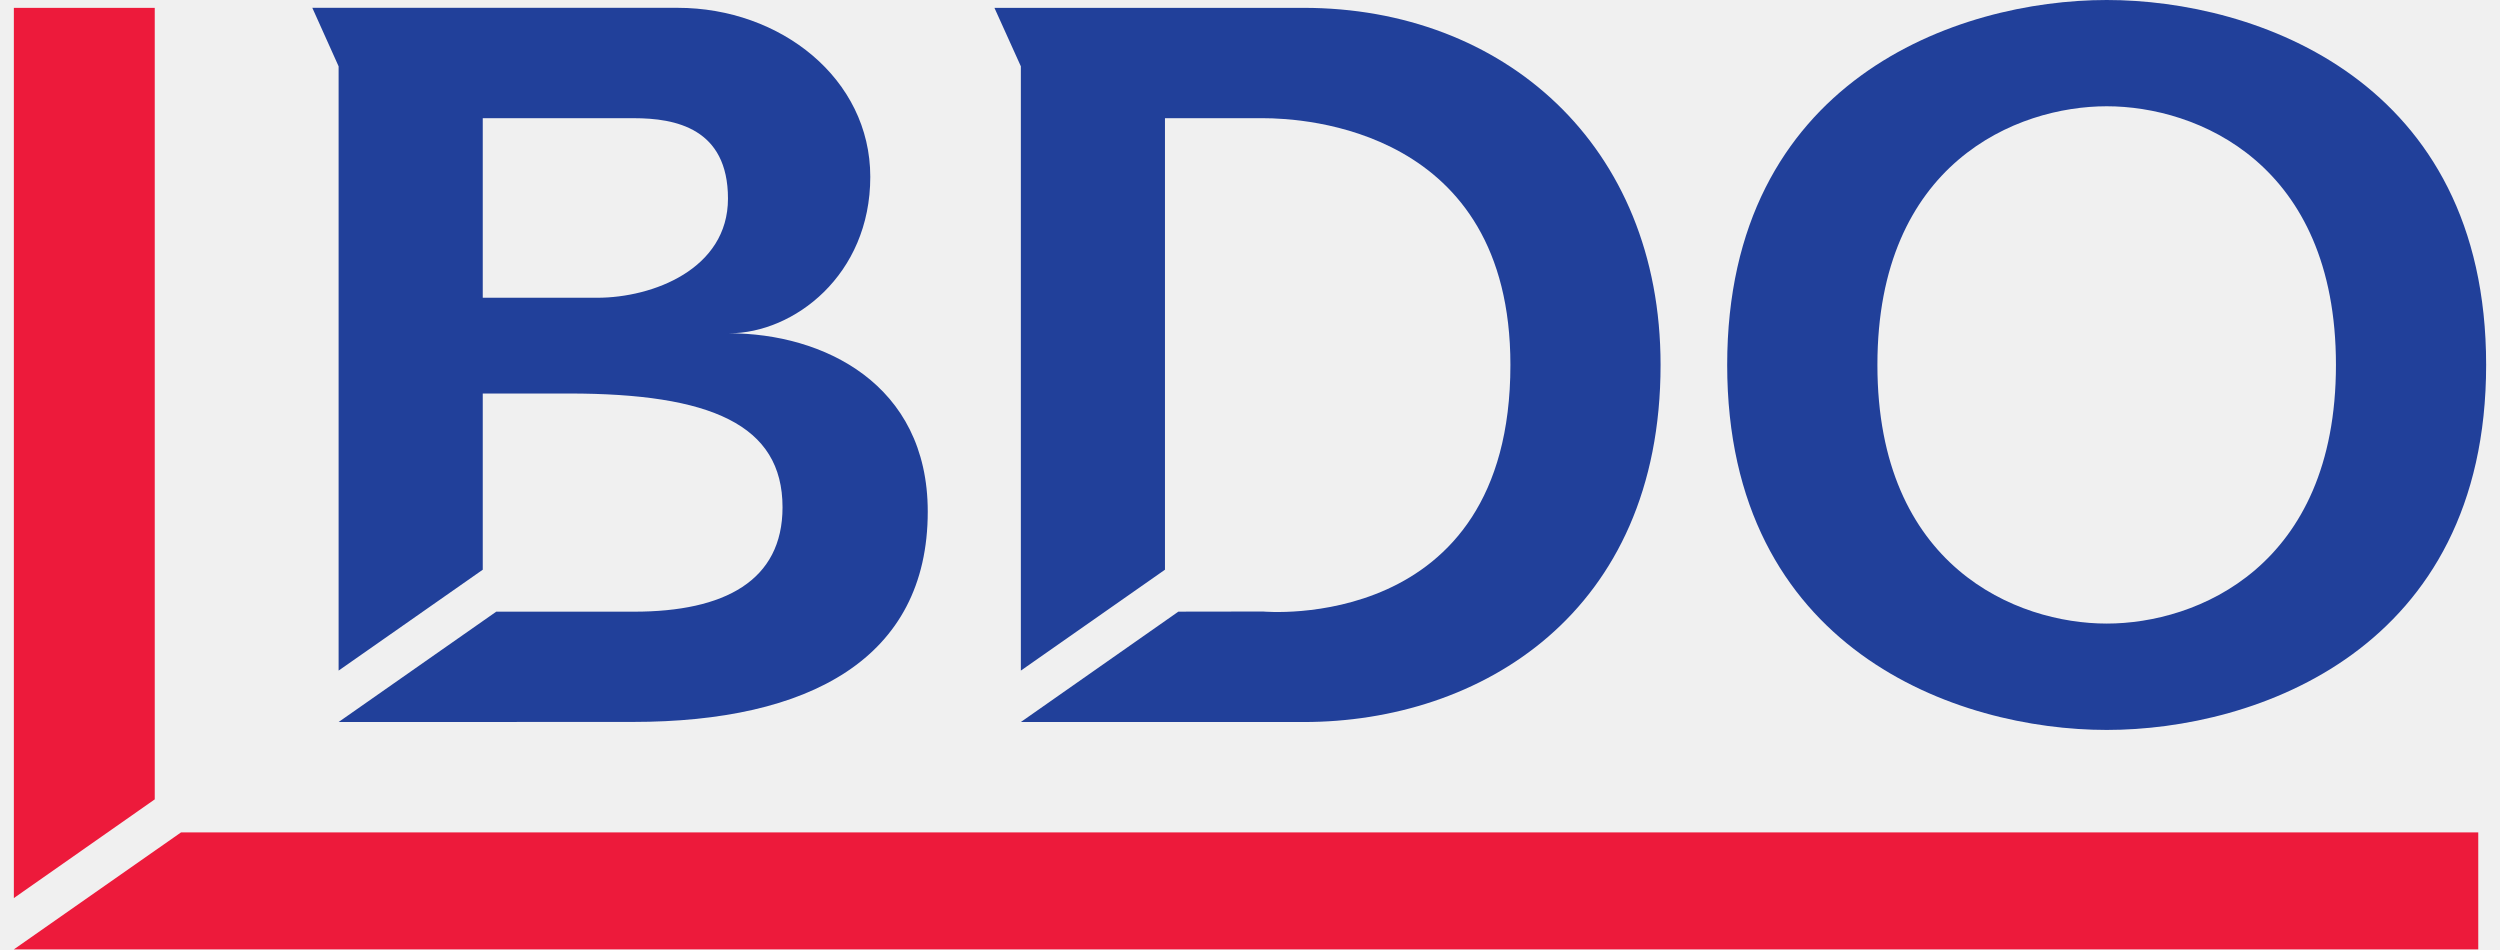
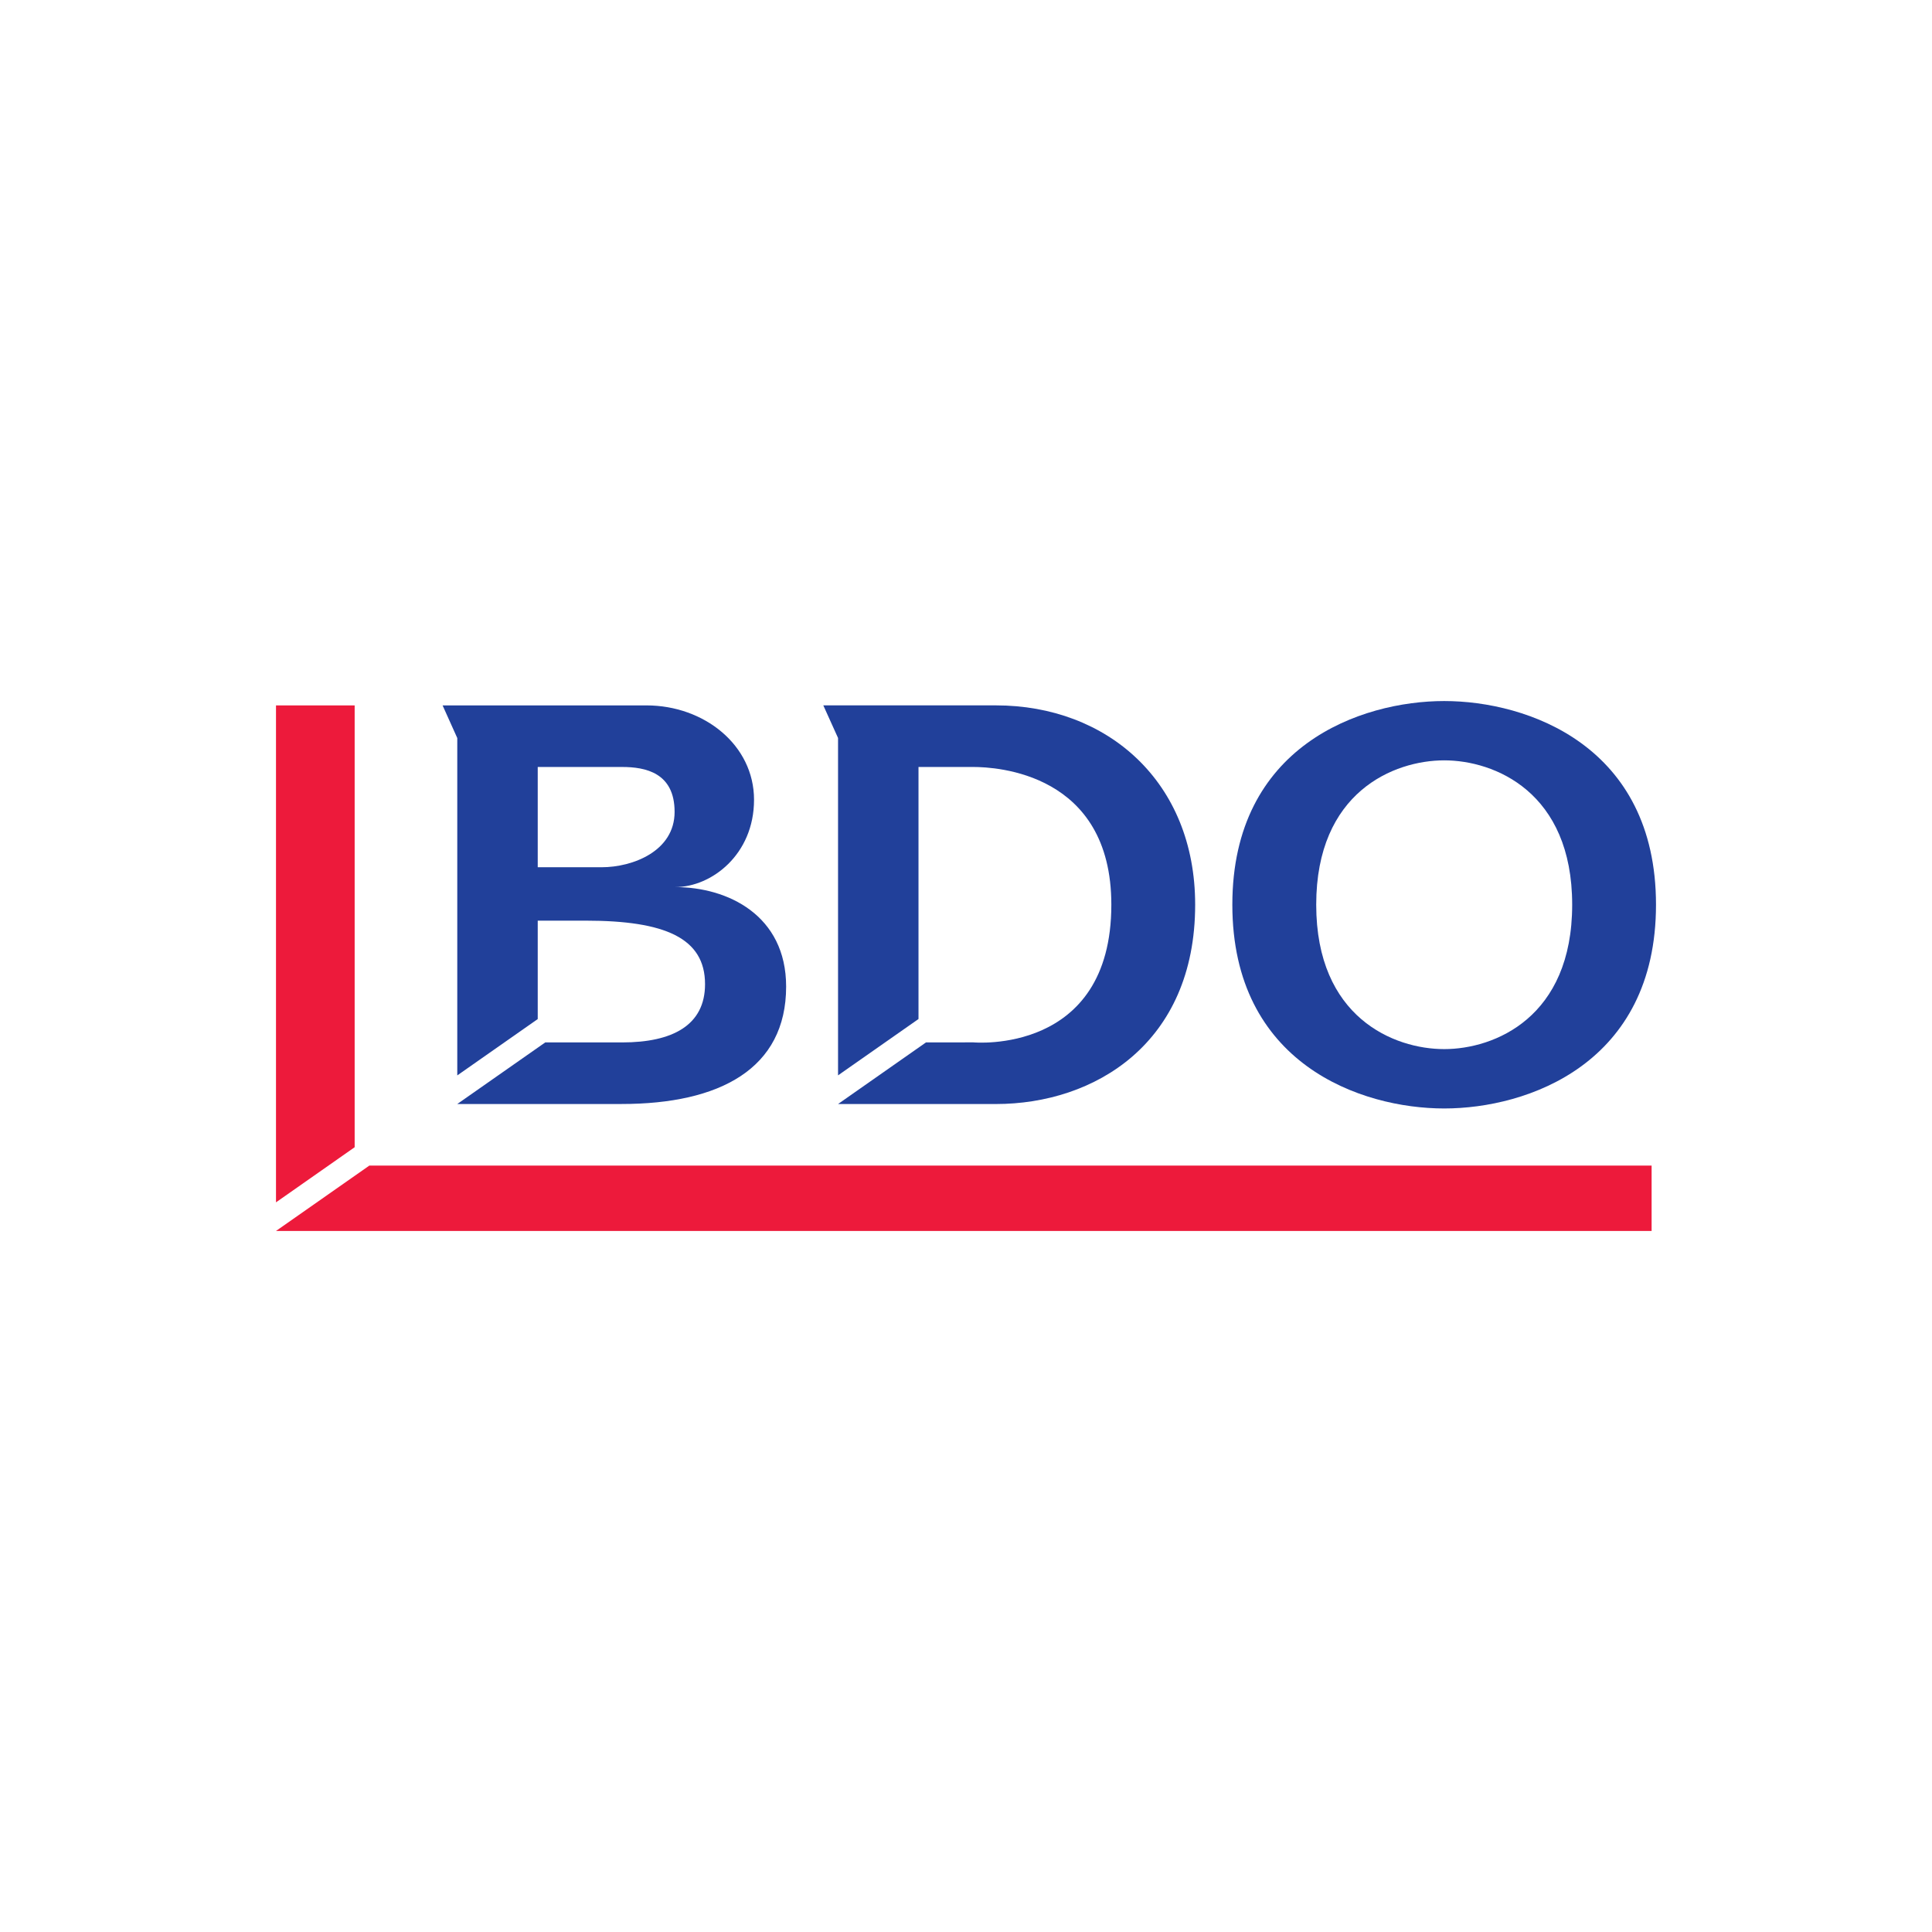
- <svg xmlns="http://www.w3.org/2000/svg" version="1.1" id="Layer_1" x="0px" y="0px" width="79px" height="30px" viewBox="0 0 79 30" enable-background="new 0 0 79 30" xml:space="preserve">
+ <svg xmlns="http://www.w3.org/2000/svg" version="1.1" id="Layer_1" x="0px" y="0px" width="70px" height="70px" viewBox="4.5 0 70 70" enable-background="new 4.5 0 70 70" xml:space="preserve">
+   <rect x="4.5" fill="#FFFFFF" width="70" height="70" />
  <g>
-     <polygon fill="none" points="10.7,22.816 10.7,22.816 10.7,22.816  " />
-     <polygon fill="#21409A" points="32.26,22.816 32.26,22.816 32.26,22.816  " />
+     <path fill="none" d="M21.068,40.002L21.068,40.002L21.068,40.002z" />
+     <path fill="#21409A" d="M34.866,40.002L34.866,40.002L34.866,40.002z" />
    <g>
-       <path fill="#21409A" d="M15.255,12.435h2.722c4.474,0,6.751,0.979,6.751,3.595c0,2.32-1.829,3.299-4.691,3.299    c-0.752,0-3.336,0-4.356,0L10.7,22.816l0,0l9.298-0.003c5.57,0,9.319-2.002,9.319-6.646c0-4.045-3.316-5.635-6.278-5.635    c2.044,0,4.462-1.834,4.462-4.944c0-3.107-2.841-5.341-6.087-5.341h-9.489H9.869L10.7,2.096v19.095l4.555-3.188V12.435z     M15.255,3.735h4.774c1.314,0,2.975,0.317,2.975,2.541c0,2.226-2.373,3.133-4.132,3.133h-3.617V3.735z" />
-       <path fill="#21409A" d="M36.813,3.735h3.103c1.282,0,7.813,0.325,7.813,7.796c0,8.525-7.813,7.793-7.813,7.793l-2.68,0.004    l-4.977,3.488l0,0h8.938c5.571,0,11.277-3.428,11.277-11.285c0-6.966-4.983-11.283-11.277-11.283h-9.773l0.835,1.848v19.095    l4.554-3.188V3.735z" />
-       <path fill="#21409A" d="M54.579,11.531c0,9.006,7.276,11.535,11.994,11.535c4.714,0,11.989-2.529,11.989-11.535    C78.563,2.528,71.287,0,66.573,0C61.855,0,54.579,2.528,54.579,11.531z M59.326,11.531c0-6.38,4.4-8.173,7.247-8.173    c2.846,0,7.243,1.793,7.243,8.173c0,6.383-4.397,8.174-7.243,8.174C63.727,19.705,59.326,17.914,59.326,11.531z" />
+       <path fill="#21409A" d="M23.983,33.357h1.742c2.863,0,4.32,0.627,4.32,2.301c0,1.484-1.171,2.111-3.002,2.111    c-0.481,0-2.135,0-2.788,0l-3.188,2.232l0,0L27.019,40c3.564,0,5.964-1.281,5.964-4.254c0-2.588-2.122-3.605-4.018-3.605    c1.309,0,2.855-1.174,2.855-3.164c0-1.989-1.817-3.419-3.896-3.419h-6.073h-1.315l0.532,1.183v12.223l2.915-2.041V33.357z     M23.983,27.789h3.055c0.841,0,1.904,0.204,1.904,1.627c0,1.425-1.519,2.006-2.645,2.006h-2.314V27.789z" />
+       <path fill="#21409A" d="M37.78,27.789h1.985c0.821,0,5.001,0.209,5.001,4.99c0,5.457-5.001,4.988-5.001,4.988l-1.715,0.002    l-3.186,2.232l0,0h5.721c3.565,0,7.218-2.193,7.218-7.223c0-4.459-3.189-7.221-7.218-7.221h-6.255l0.534,1.182v12.223l2.915-2.041    V27.789z" />
+       <path fill="#21409A" d="M49.15,32.779c0,5.764,4.657,7.383,7.677,7.383c3.017,0,7.673-1.619,7.673-7.383    c0-5.762-4.656-7.379-7.673-7.379C53.808,25.4,49.15,27.018,49.15,32.779z M52.189,32.779c0-4.083,2.815-5.23,4.638-5.23    c1.821,0,4.636,1.147,4.636,5.23c0,4.086-2.814,5.232-4.636,5.232C55.005,38.012,52.189,36.865,52.189,32.779z" />
    </g>
    <g>
-       <polygon fill="#ED1A3B" points="0.438,0.248 0.438,28.379 4.89,25.26 4.89,0.248   " />
-       <polygon fill="#ED1A3B" points="5.721,26.303 0.438,30 78.313,30 78.313,26.303   " />
+       <polygon fill="#ED1A3B" points="14.5,25.559 14.5,43.563 17.35,41.566 17.35,25.559   " />
+       <polygon fill="#ED1A3B" points="17.881,42.232 14.5,44.6 64.341,44.6 64.341,42.232   " />
    </g>
  </g>
</svg>
